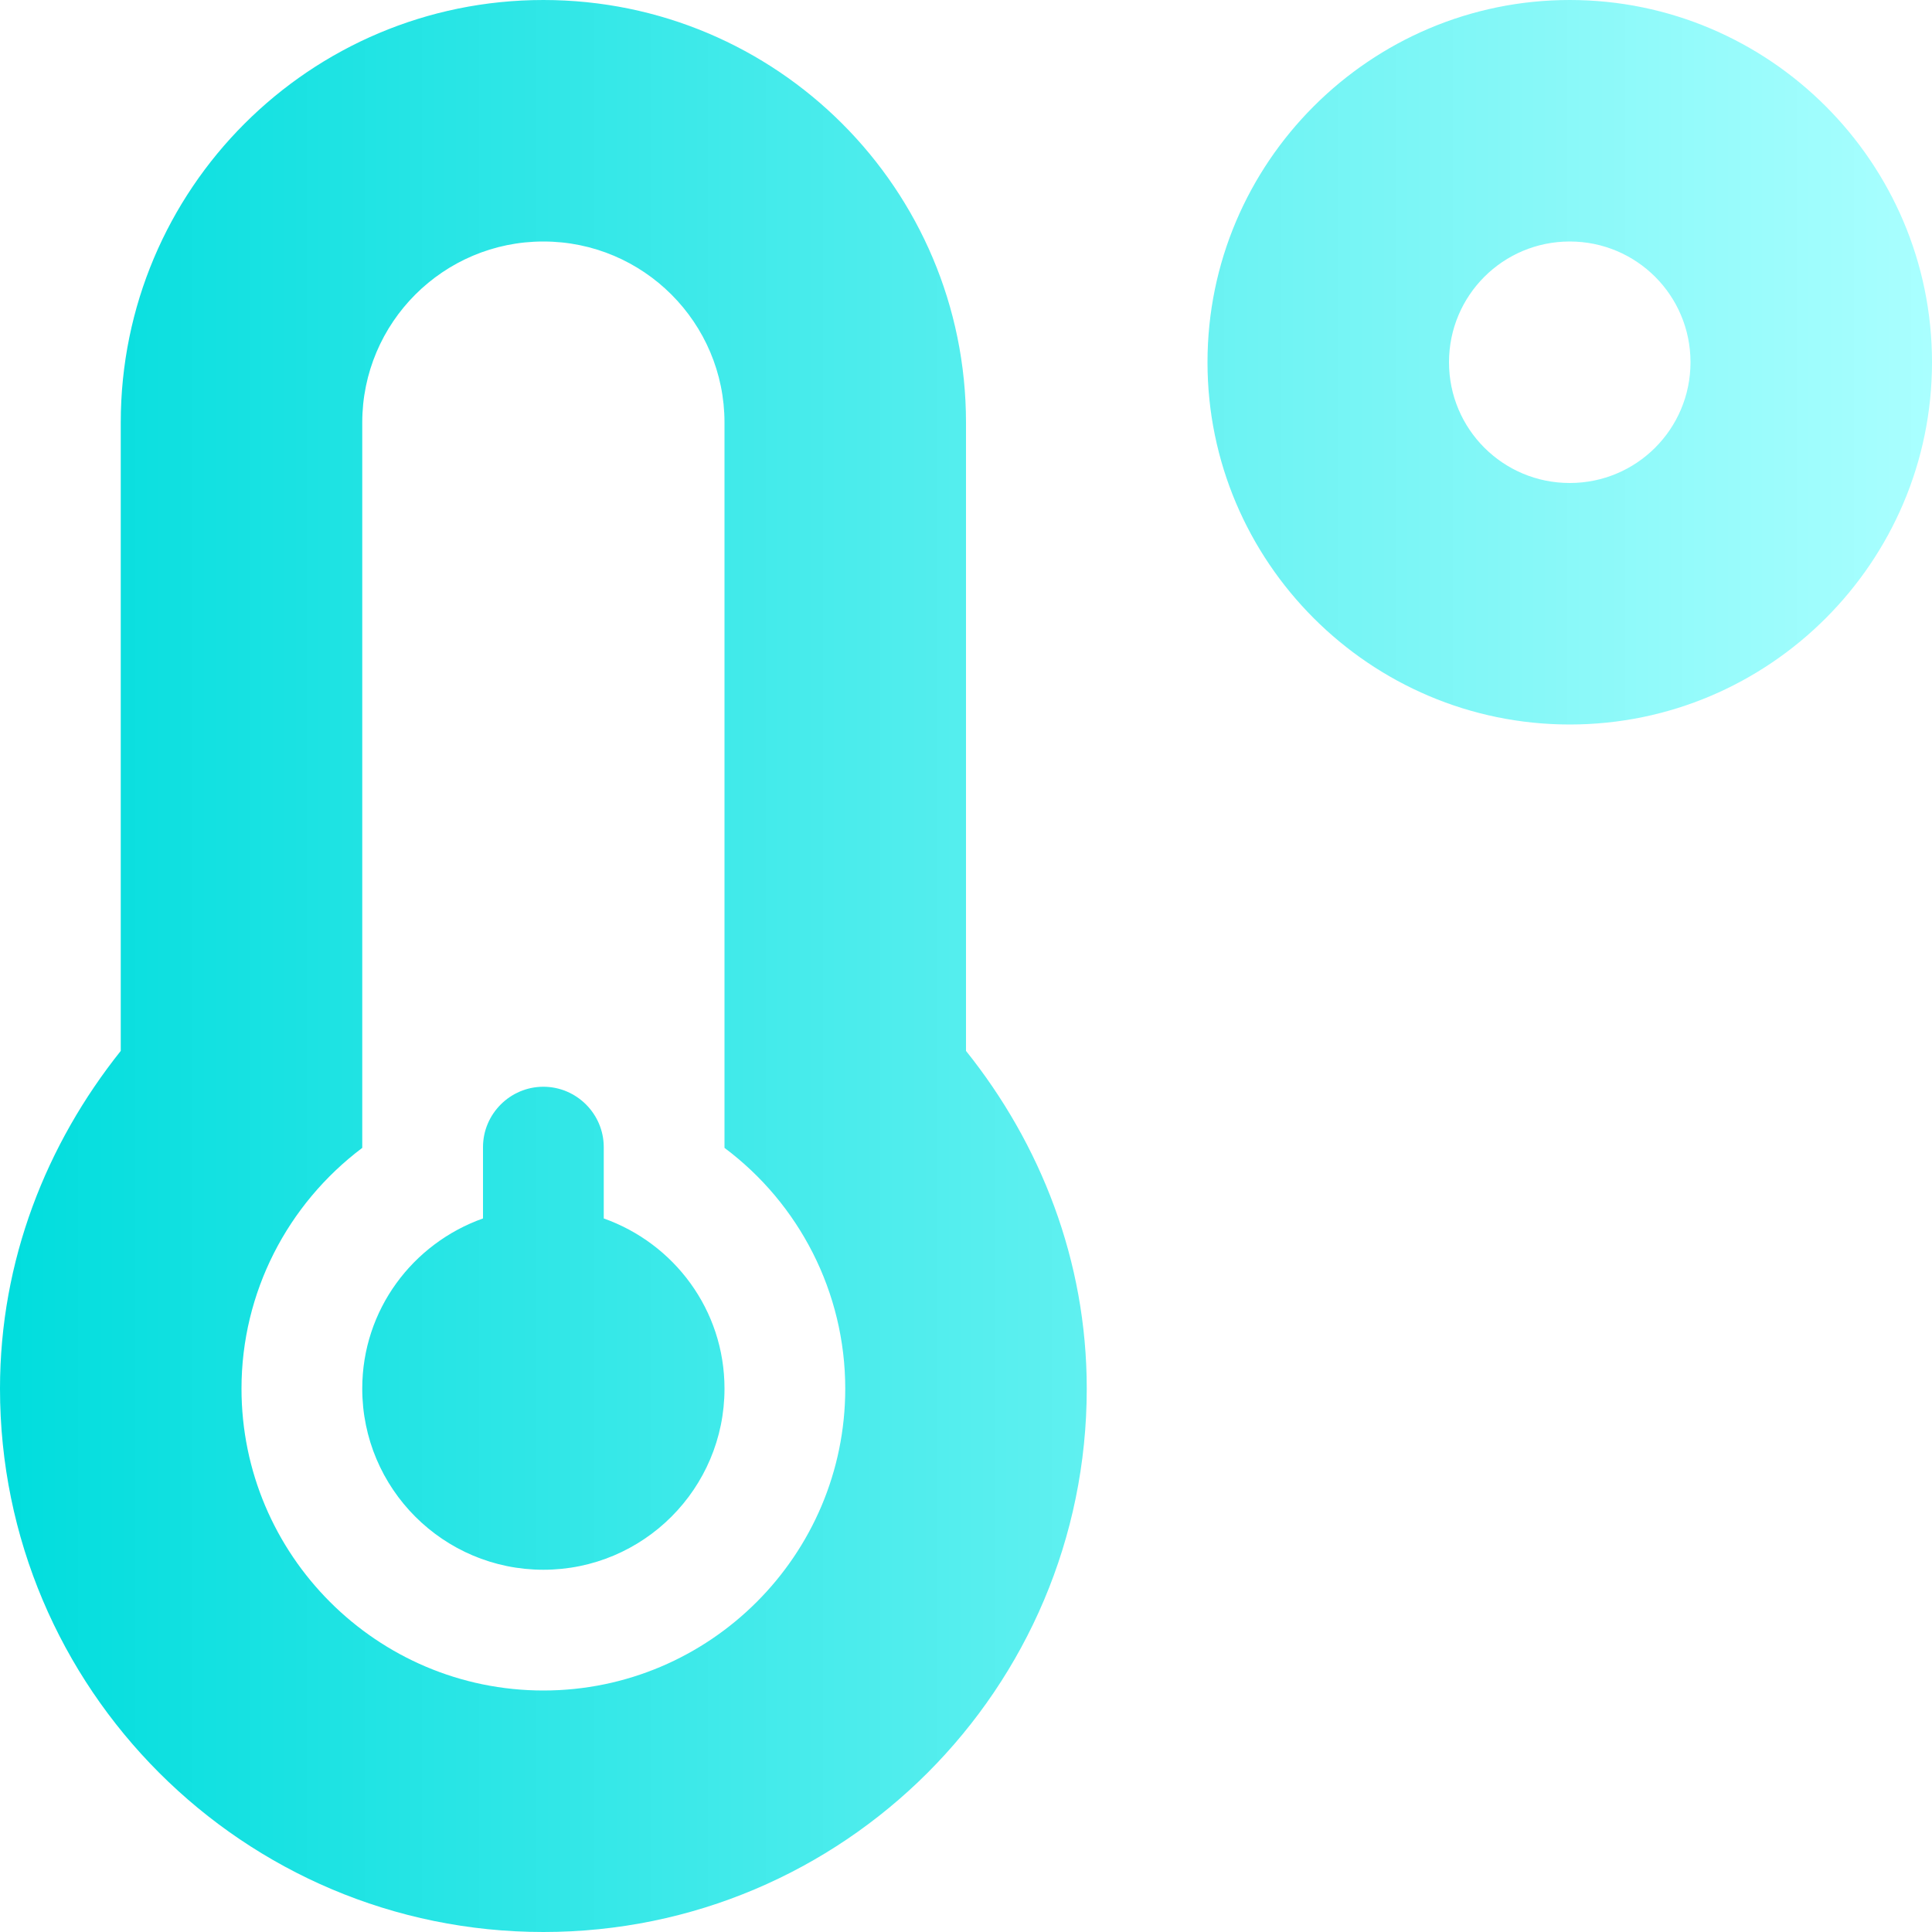
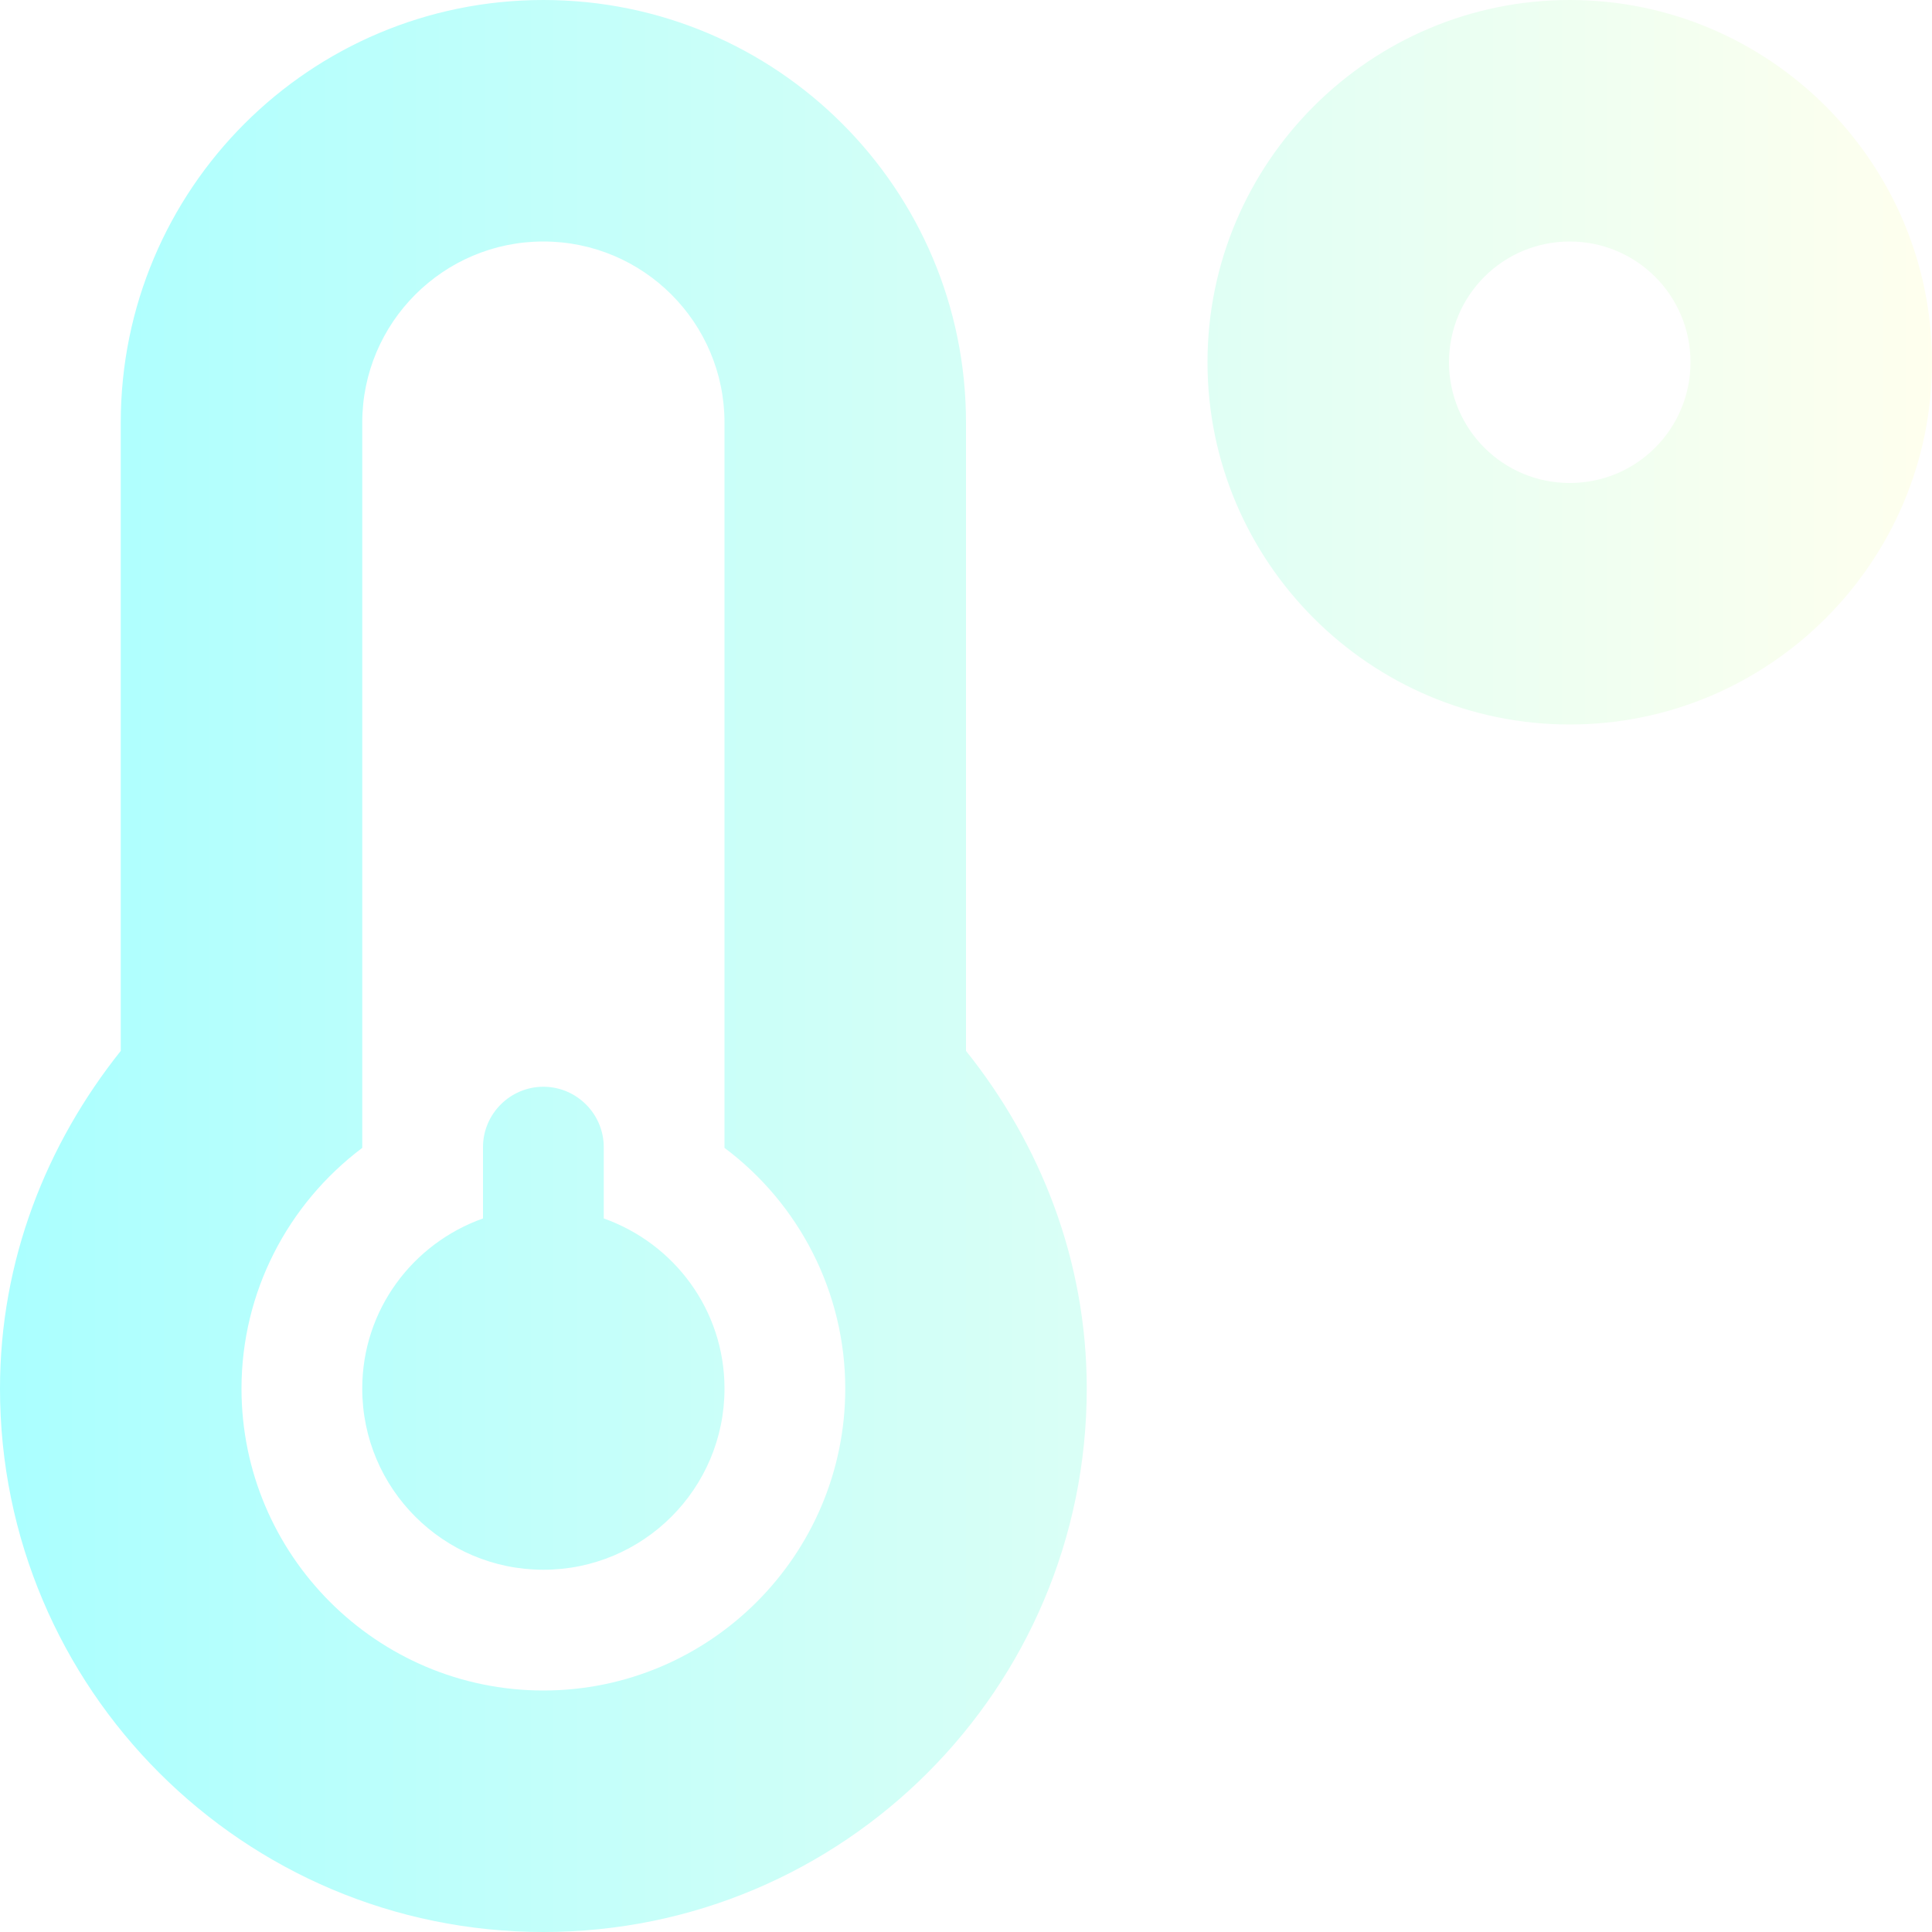
<svg xmlns="http://www.w3.org/2000/svg" aria-hidden="true" focusable="false" data-prefix="fas" data-icon="temperature-low" class="svg-inline--fa fa-temperature-low fa-w-16" role="img" viewBox="0 0 512 512">
  <defs>
    <linearGradient id="linear" x1="0%" y1="0%" x2="100%" y2="0%">
-       <stop offset="0%" stop-color="#00dddd" />
-       <stop offset="100%" stop-color="#aaffff" />
+       <stop offset="0%" stop-color="#aaffff" />
+       <stop offset="100%" stop-color="#ffffee" />
    </linearGradient>
  </defs>
  <path fill="url(#linear)" d="M416 0c-52.9 0-96 43.1-96 96s43.1 96 96 96 96-43.1 96-96-43.1-96-96-96zm0 128c-17.7 0-32-14.3-32-32s14.3-32 32-32 32 14.3 32 32-14.3 32-32 32zm-160-16C256 50.1 205.9 0 144 0S32 50.1 32 112v166.5C12.3 303.2 0 334 0 368c0 79.5 64.5 144 144 144s144-64.5 144-144c0-34-12.3-64.9-32-89.5V112zM144 448c-44.1 0-80-35.9-80-80 0-25.5 12.2-48.9 32-63.8V112c0-26.5 21.5-48 48-48s48 21.5 48 48v192.2c19.8 14.8 32 38.3 32 63.8 0 44.1-35.9 80-80 80zm16-125.1V304c0-8.8-7.2-16-16-16s-16 7.2-16 16v18.9c-18.6 6.6-32 24.2-32 45.1 0 26.5 21.5 48 48 48s48-21.5 48-48c0-20.9-13.4-38.5-32-45.1z" />
</svg>
